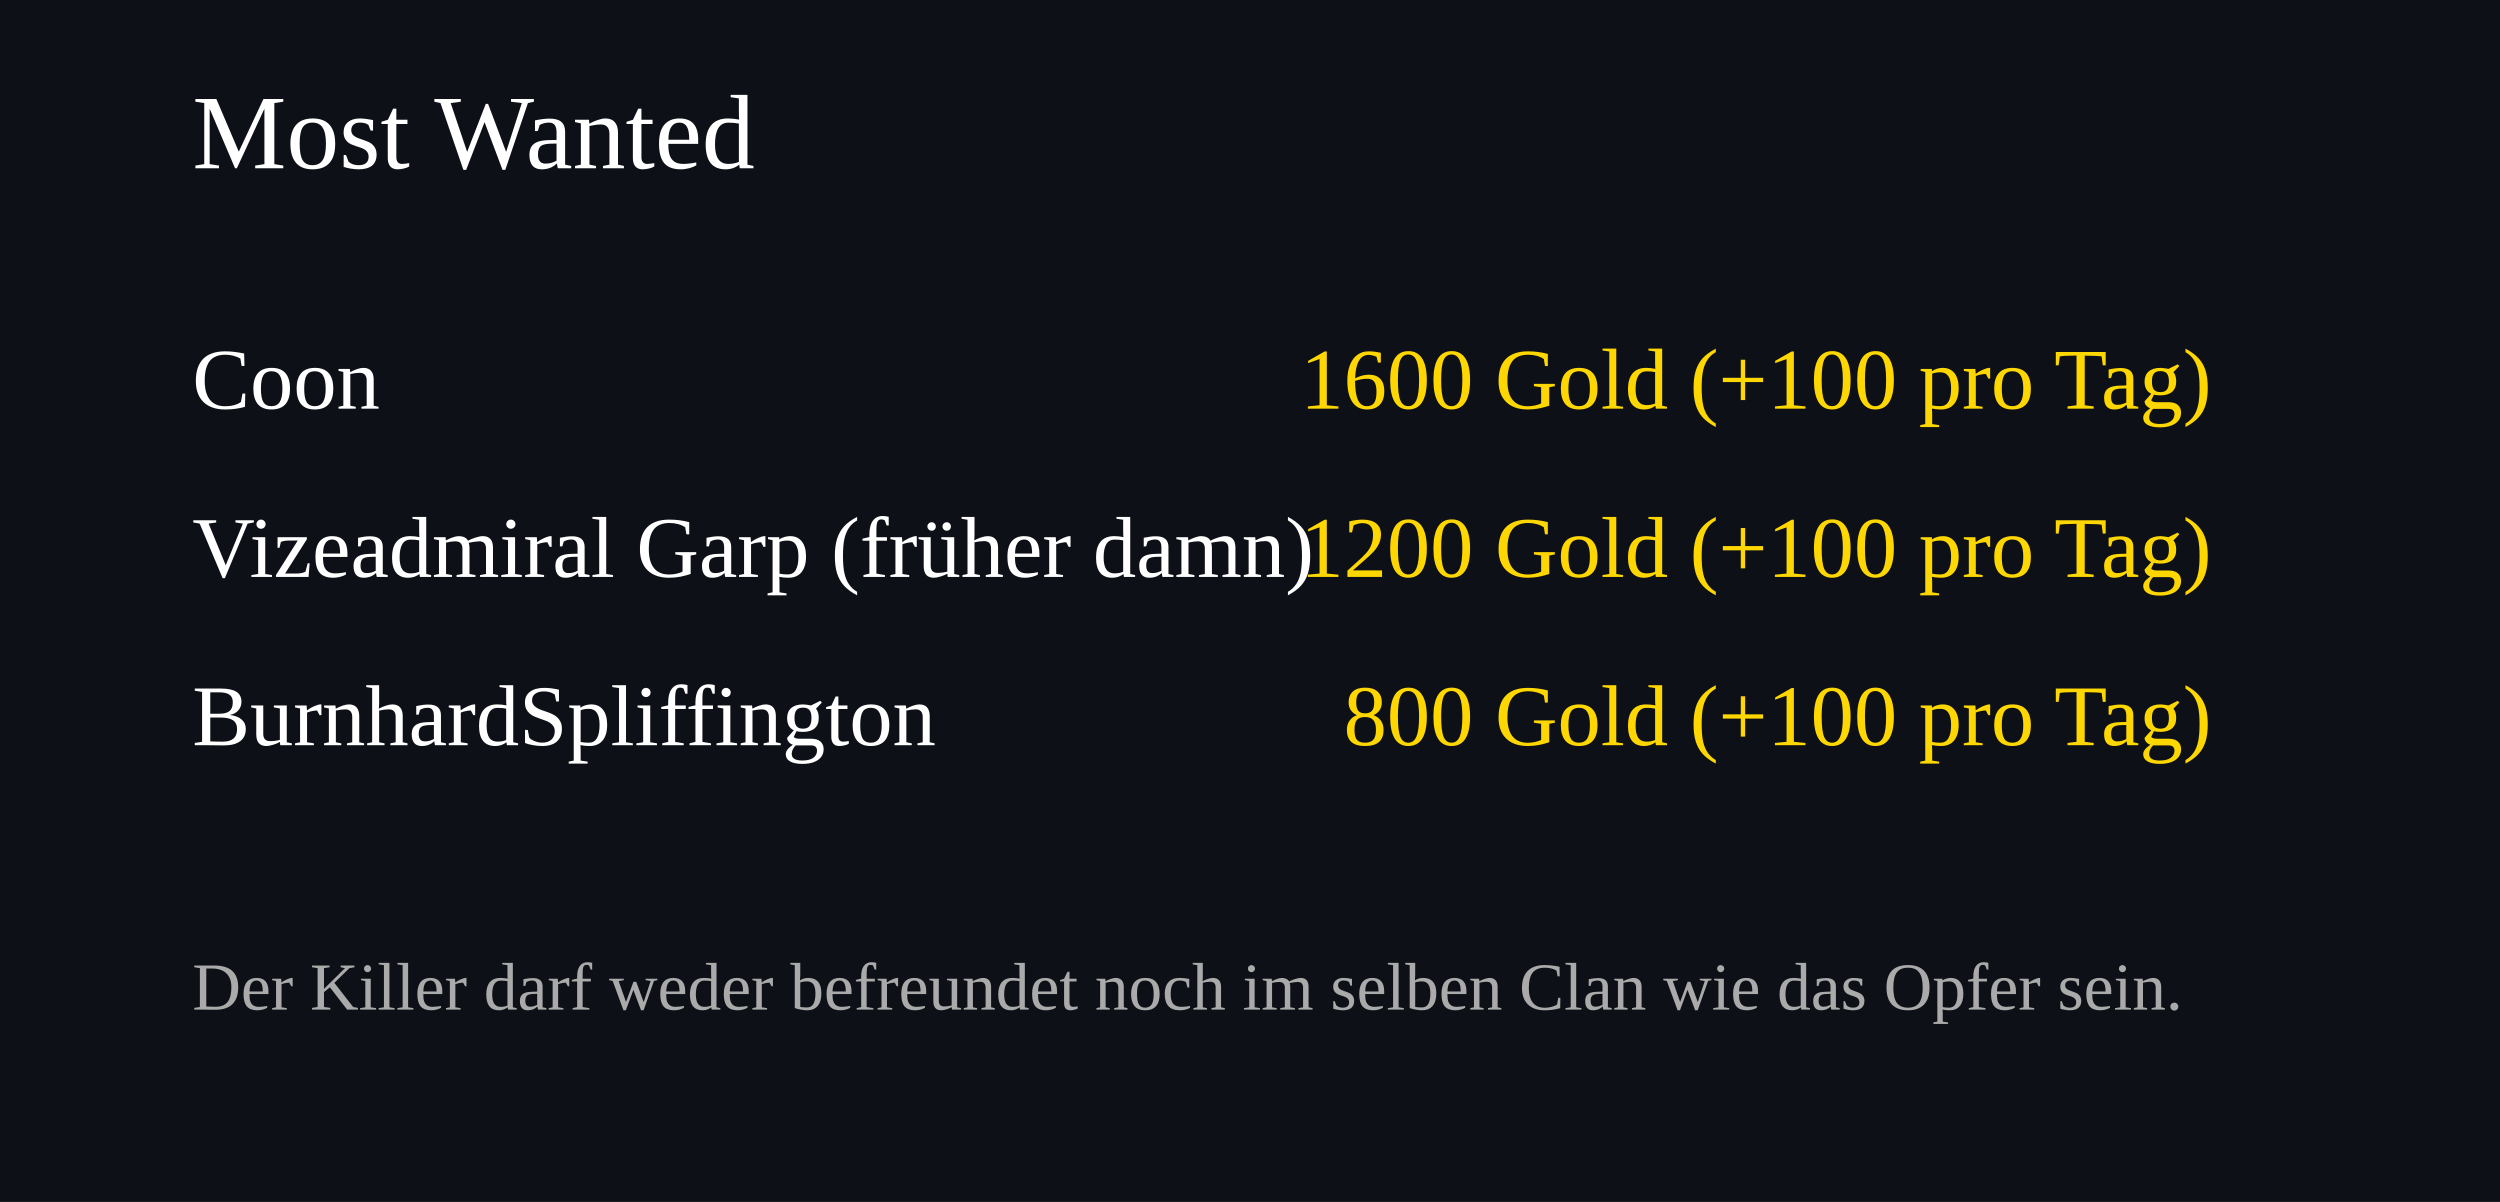
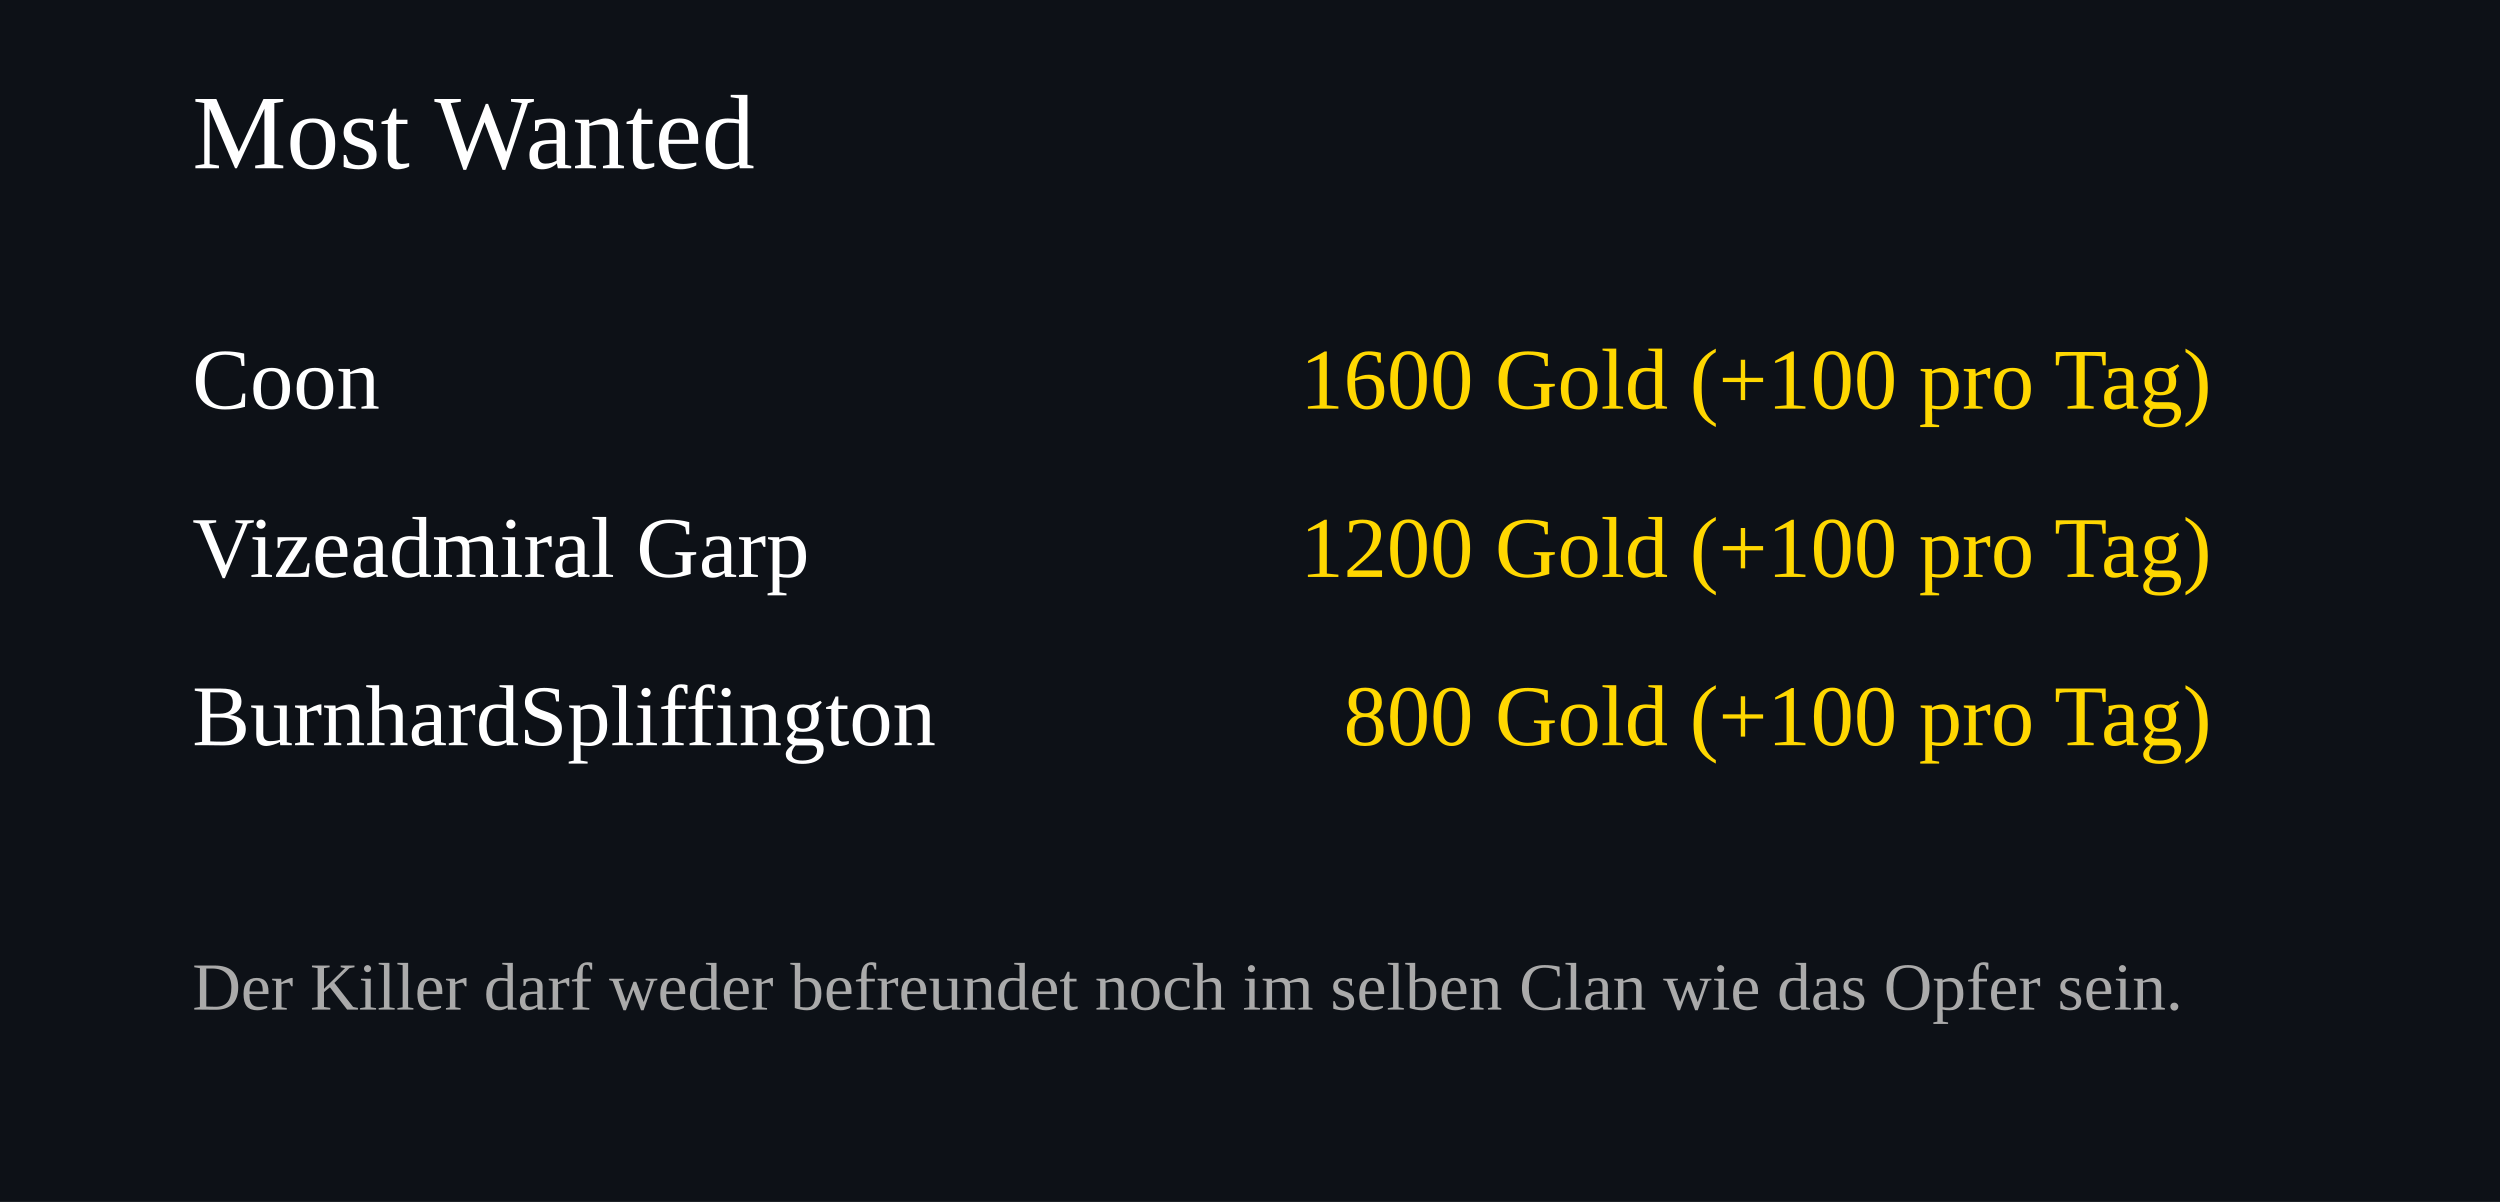
<svg xmlns="http://www.w3.org/2000/svg" width="520" height="250">
  <rect width="100%" height="100%" fill="#0d1117" />
  <text x="40" y="35" font-size="22" fill="#ffffff">Most Wanted</text>
  <text x="40" y="85" font-size="18" fill="#ffffff">Coon</text>
  <text x="460" y="85" font-size="18" fill="#FFD700" text-anchor="end">
    1600 Gold (+100 pro Tag)
  </text>
-   <text x="40" y="120" font-size="18" fill="#ffffff">Vizeadmiral Garp (früher damn)</text>
+   <text x="40" y="120" font-size="18" fill="#ffffff">Vizeadmiral Garp</text>
  <text x="460" y="120" font-size="18" fill="#FFD700" text-anchor="end">
    1200 Gold (+100 pro Tag)
  </text>
  <text x="40" y="155" font-size="18" fill="#ffffff">BurnhardSpliffington</text>
  <text x="460" y="155" font-size="18" fill="#FFD700" text-anchor="end">
    800 Gold (+100 pro Tag)
  </text>
  <text x="40" y="210" font-size="14" fill="#aaaaaa">
Der Killer darf weder befreundet noch im selben Clan wie das Opfer sein.
</text>
</svg>
